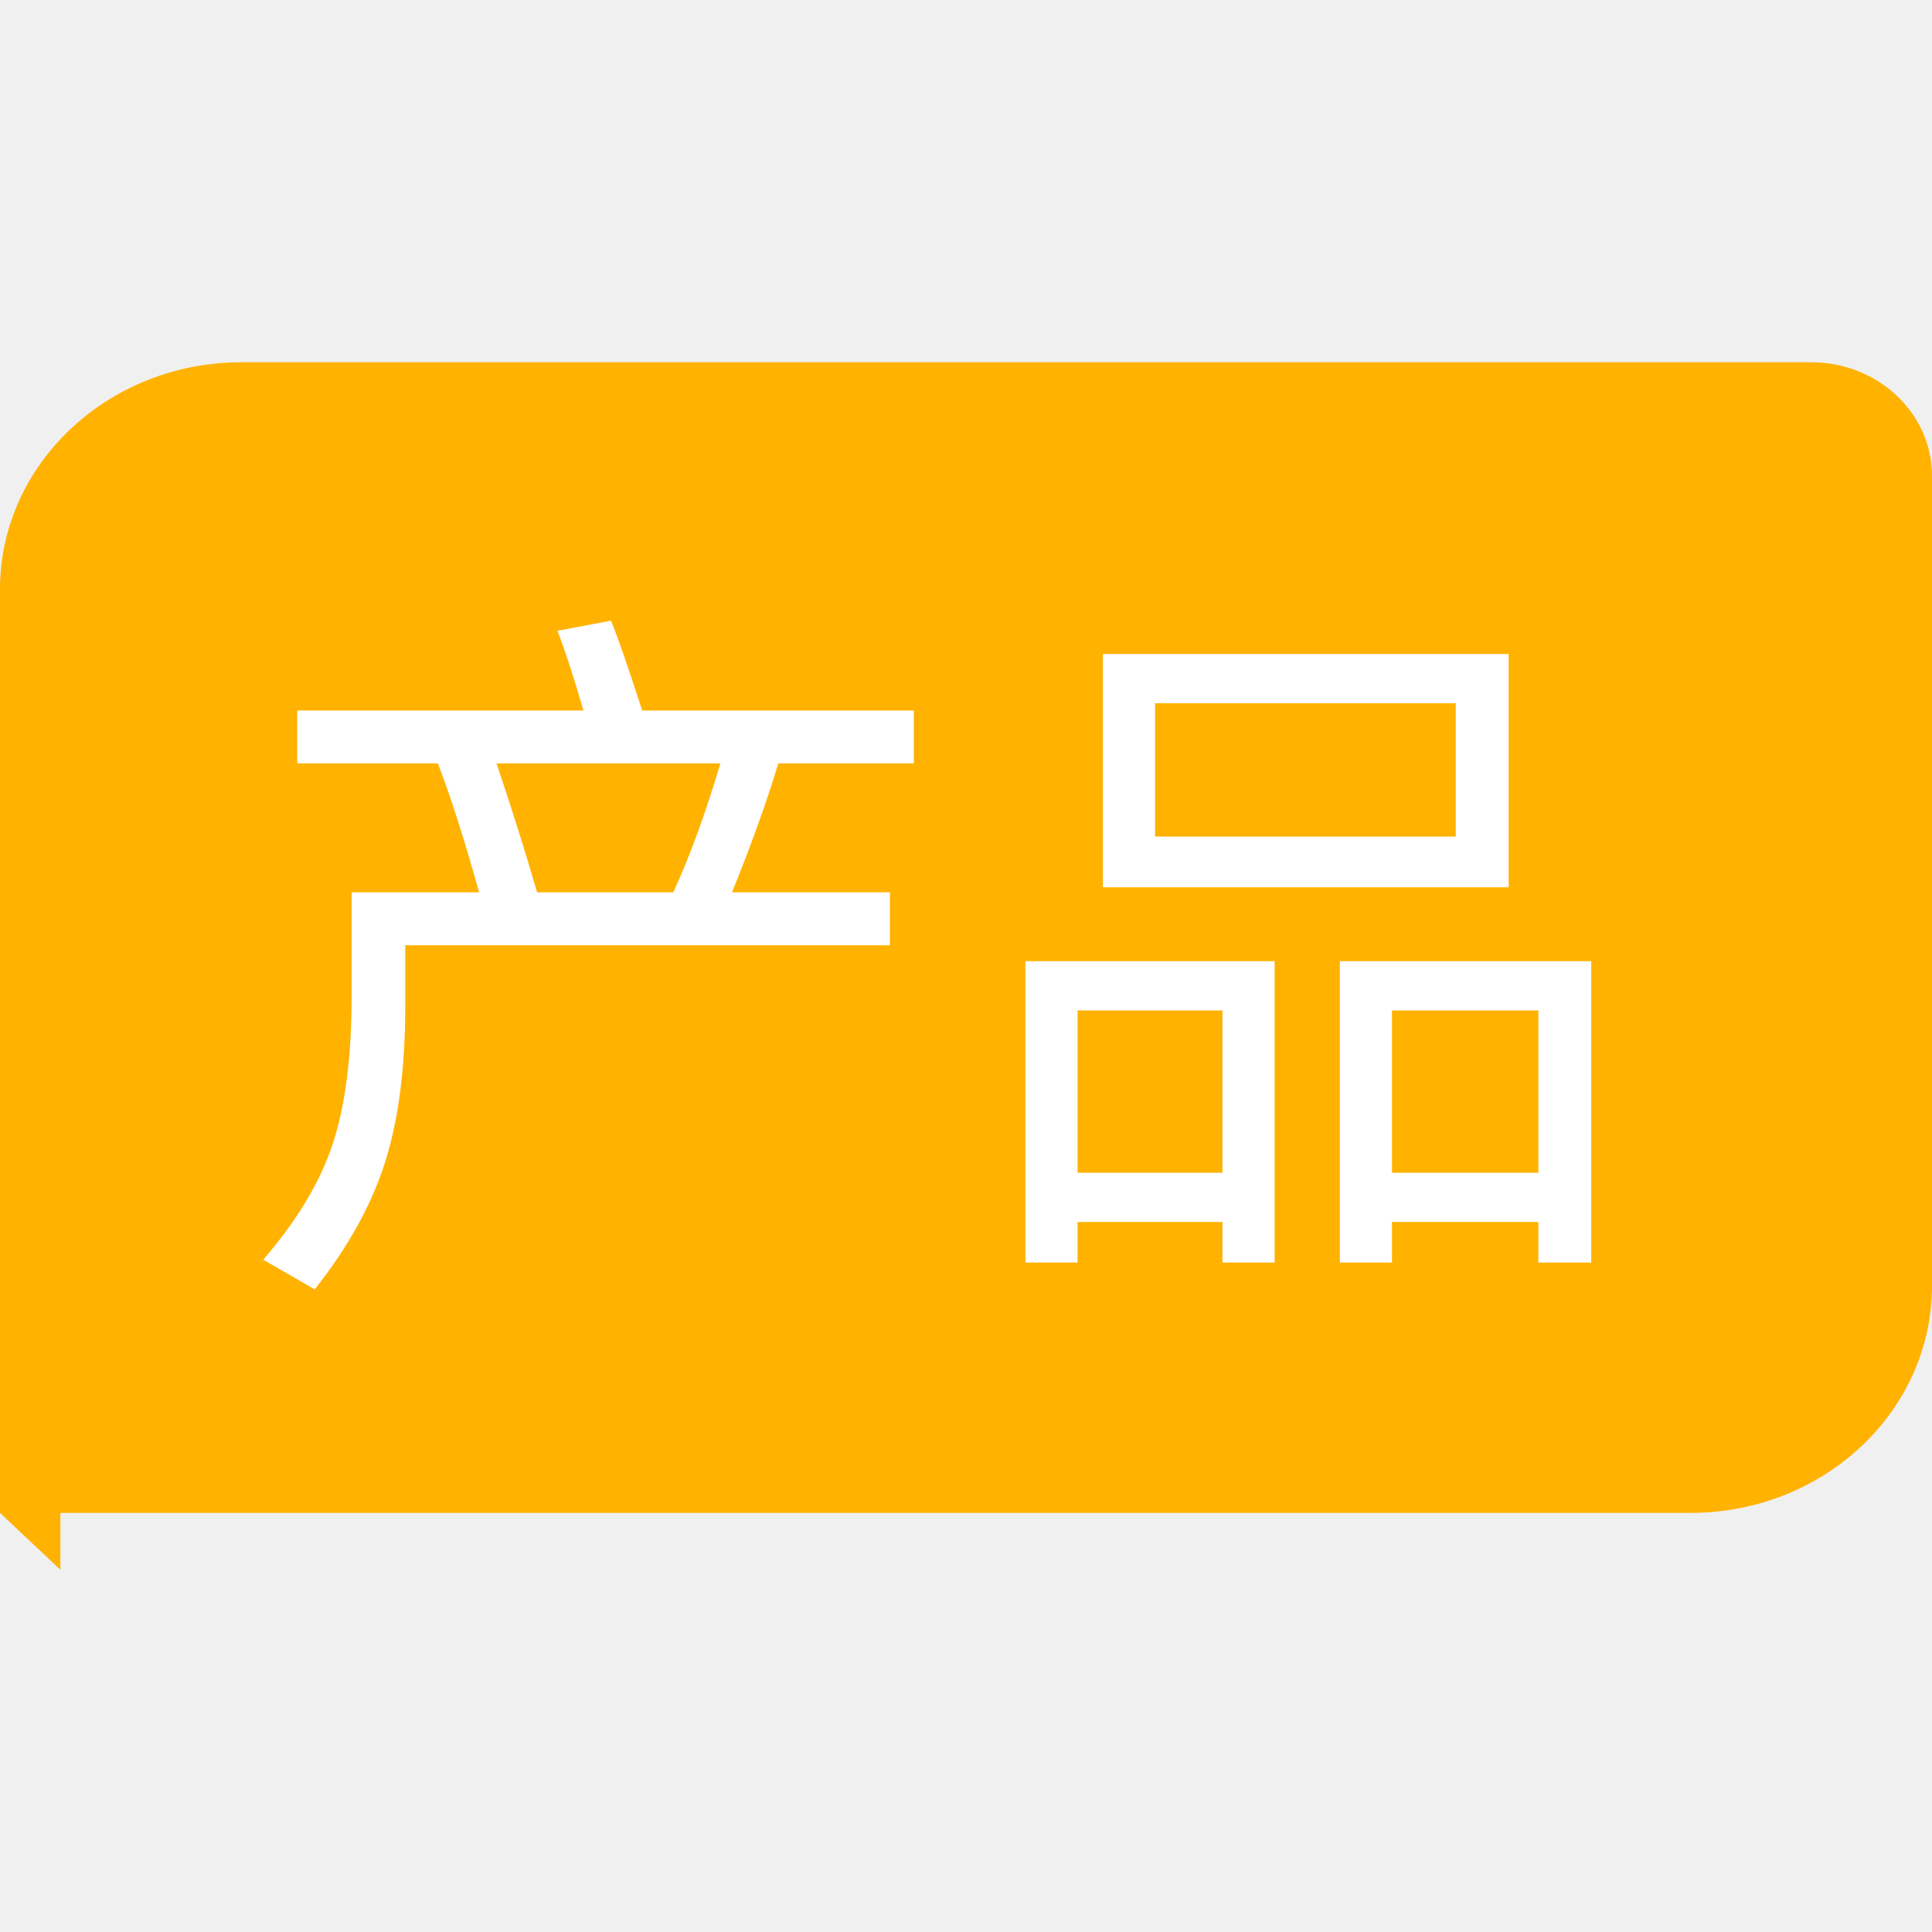
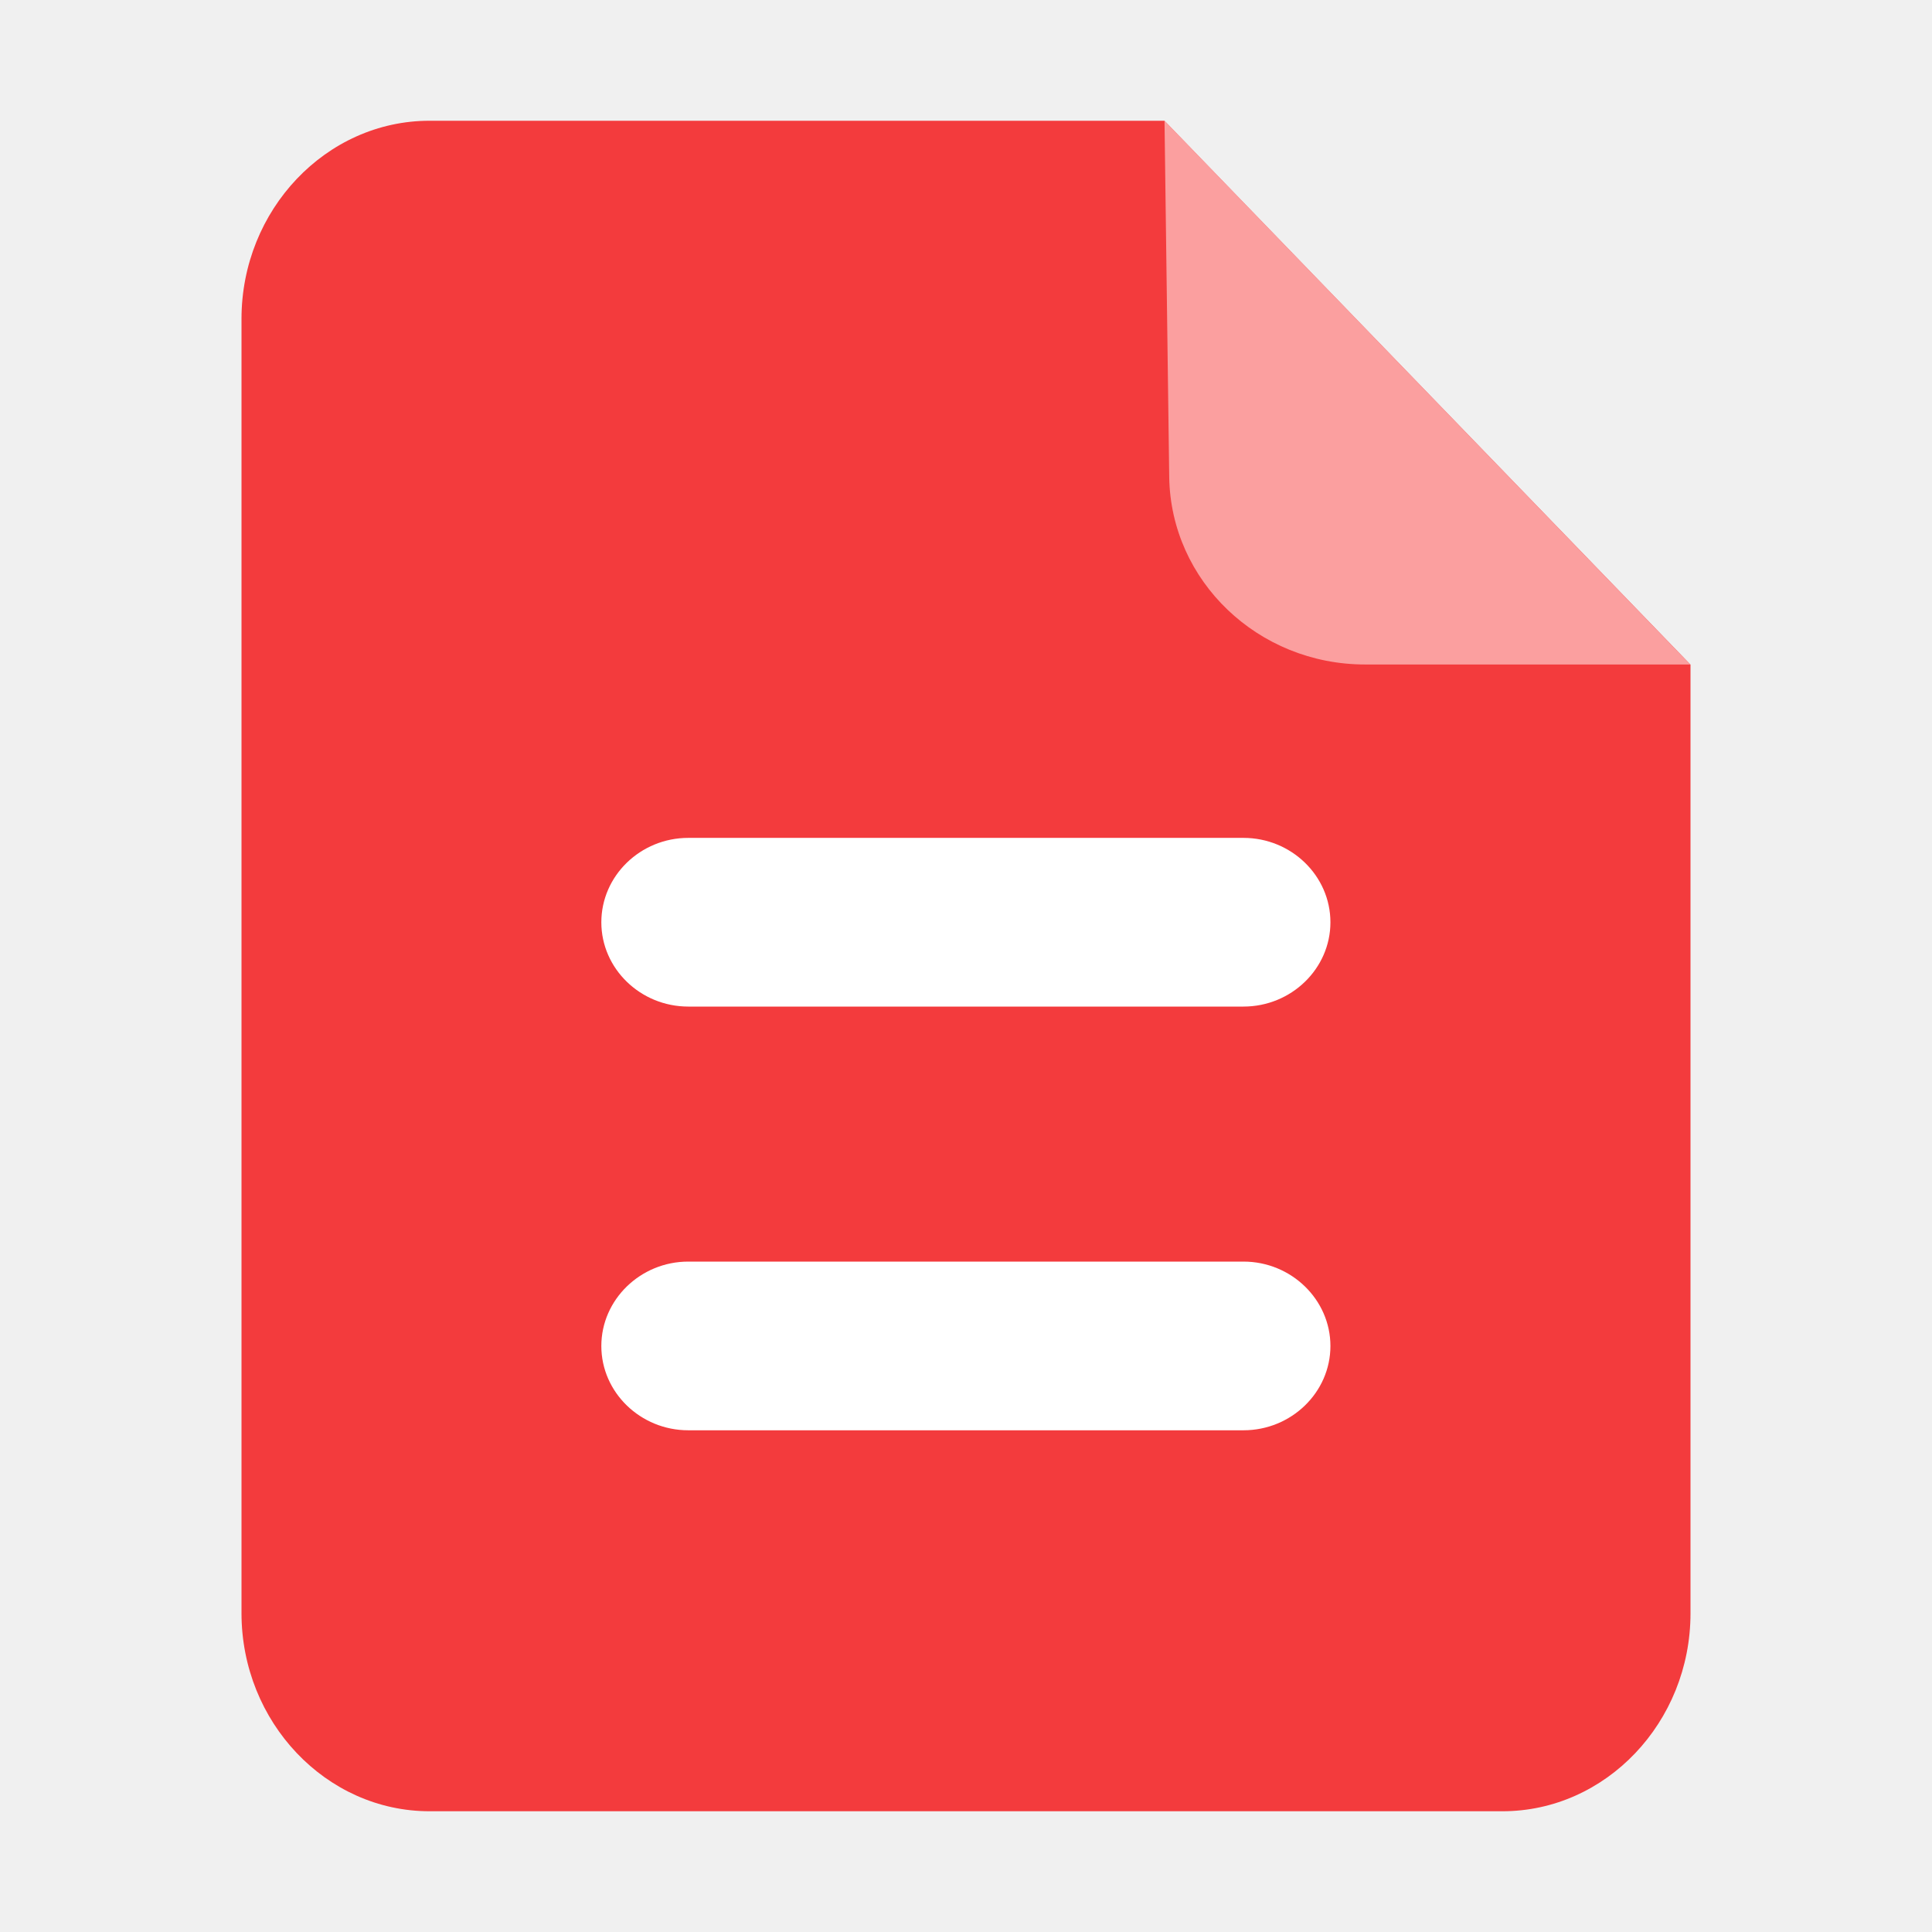
<svg xmlns="http://www.w3.org/2000/svg" fill="none" version="1.1" width="16" height="16" viewBox="0 0 16 16">
  <defs>
-     <clipPath id="master_svg0_36_29989">
+     <clipPath id="master_svg0_62_08476">
      <rect x="0" y="0" width="16" height="16" rx="0" />
    </clipPath>
  </defs>
-   <g clip-path="url(#master_svg0_36_29989)">
-     <path d="M2,3L15,3C15.552,3,16,3.422,16,3.941L16,10.647C16,11.687,15.105,12.529,14,12.529L0,12.529L0,4.882C0,3.843,0.896,3,2,3ZM0,12.529L0.5,12.529L0.5,13L0,12.529Z" fill="#FFB200" fill-opacity="1" style="mix-blend-mode:passthrough" />
-     <g>
-       <path d="M7.568,6.322L6.446,6.322Q6.296,6.814,6.062,7.39L7.37,7.39L7.37,7.828L3.356,7.828L3.356,8.338Q3.356,9.1,3.188,9.628Q3.02,10.156,2.606,10.678L2.18,10.432Q2.6,9.946,2.756,9.472Q2.912,8.998,2.912,8.248L2.912,7.39L3.968,7.39Q3.776,6.706,3.626,6.322L2.462,6.322L2.462,5.884L4.832,5.884Q4.706,5.452,4.616,5.224L5.06,5.14Q5.144,5.344,5.318,5.884L7.568,5.884L7.568,6.322ZM5.576,7.39Q5.78,6.946,5.966,6.322L4.112,6.322Q4.304,6.892,4.448,7.39L5.576,7.39ZM9.134,5.416L12.494,5.416L12.494,7.348L9.134,7.348L9.134,5.416ZM9.566,6.928L12.056,6.928L12.056,5.824L9.566,5.824L9.566,6.928ZM8.924,10.456L8.492,10.456L8.492,7.96L10.556,7.96L10.556,10.456L10.124,10.456L10.124,10.12L8.924,10.12L8.924,10.456ZM11.096,10.456L11.096,7.96L13.178,7.96L13.178,10.456L12.74,10.456L12.74,10.12L11.528,10.12L11.528,10.456L11.096,10.456ZM10.124,9.712L10.124,8.368L8.924,8.368L8.924,9.712L10.124,9.712ZM11.528,8.368L11.528,9.712L12.74,9.712L12.74,8.368L11.528,8.368Z" fill="#FFFFFF" fill-opacity="1" />
-     </g>
+   <g clip-path="url(#master_svg0_62_08476)">
+     <path d="M14,5.504L14,13.361C14,14.263,13.299,15,12.443,15L3.557,15C2.701,15,2,14.262,2,13.359L2,2.641C2,1.738,2.701,1,3.557,1L9.644,1" fill="#F33B3D" fill-opacity="1" style="mix-blend-mode:passthrough" />
+     <path d="M9.644,1L13.998,5.503L11.305,5.503C10.418,5.503,9.696,4.811,9.683,3.952L9.644,1Z" fill="#FFC9C9" fill-opacity="1" style="opacity:0.7;" />
+     <path d="M10.298,8.336L5.7,8.336C5.304,8.336,4.98,8.022,4.98,7.638C4.98,7.253,5.304,6.939,5.7,6.939L10.298,6.939C10.694,6.939,11.018,7.253,11.018,7.638C11.018,8.022,10.694,8.336,10.298,8.336ZM10.298,11.845L5.7,11.845C5.304,11.845,4.98,11.531,4.98,11.147C4.98,10.763,5.304,10.448,5.7,10.448L10.298,10.448C10.694,10.448,11.018,10.763,11.018,11.147C11.018,11.531,10.694,11.845,10.298,11.845Z" fill="#FFFFFF" fill-opacity="1" style="mix-blend-mode:passthrough" />
  </g>
</svg>
